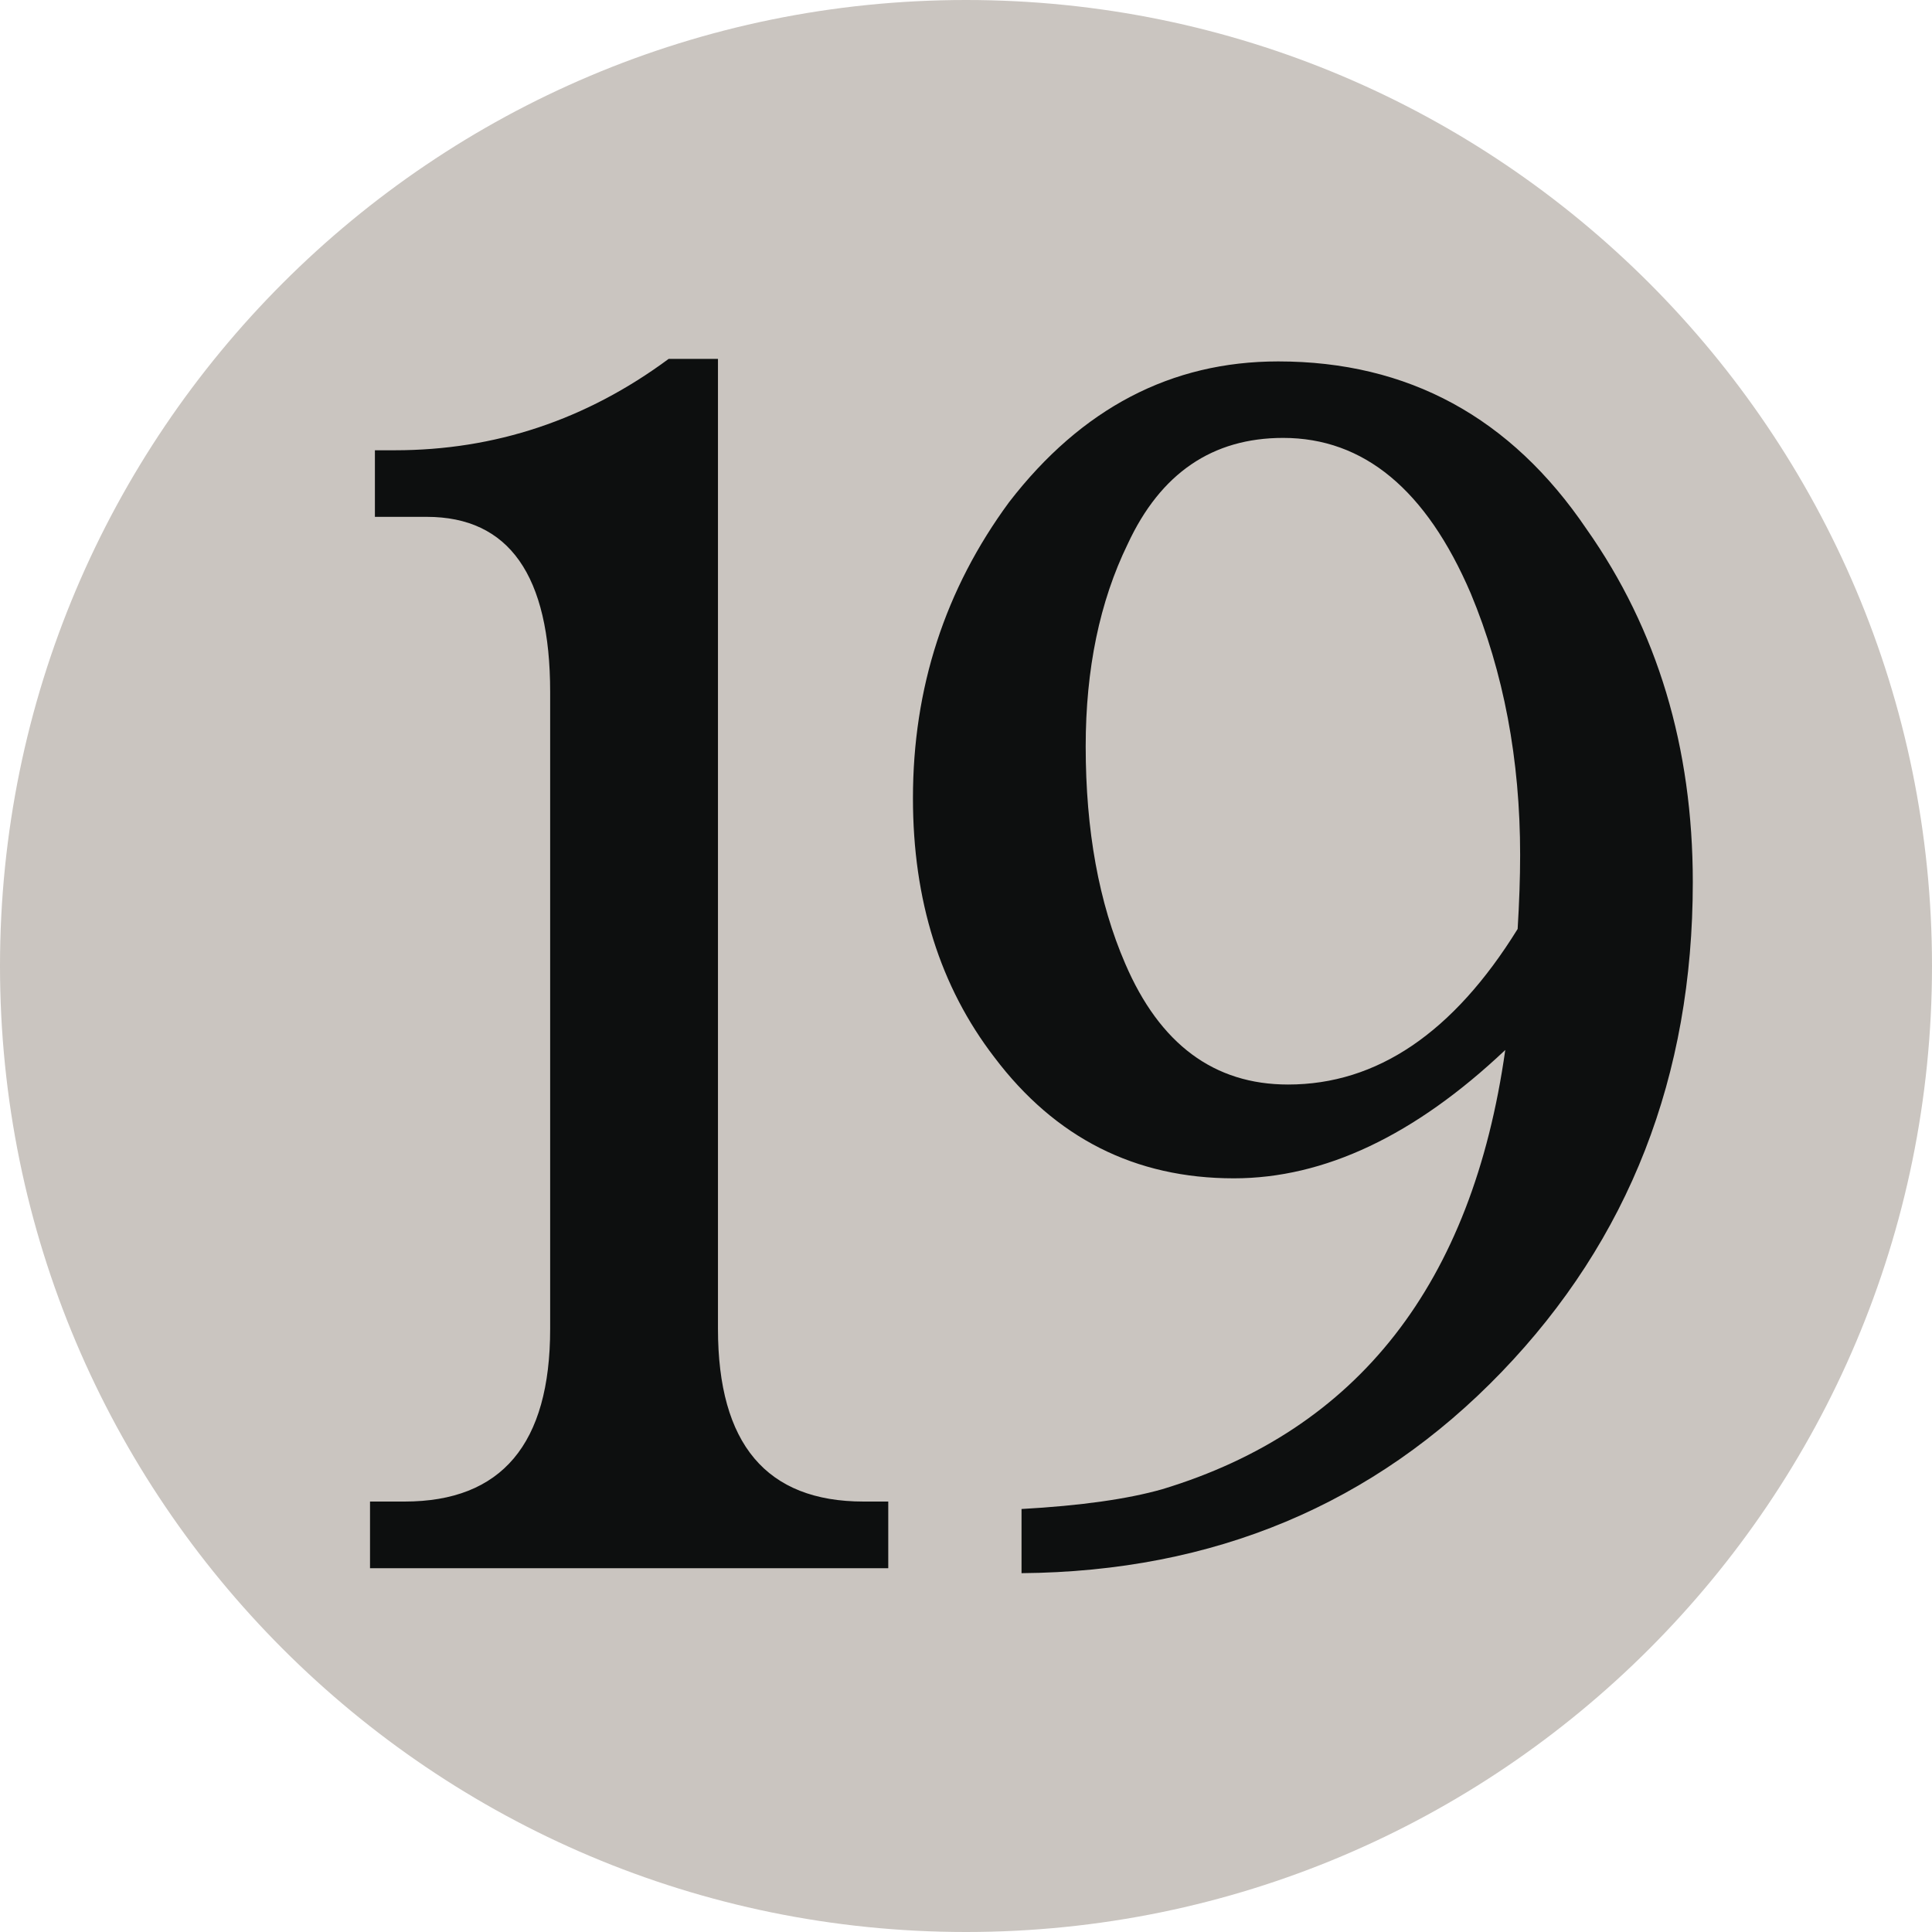
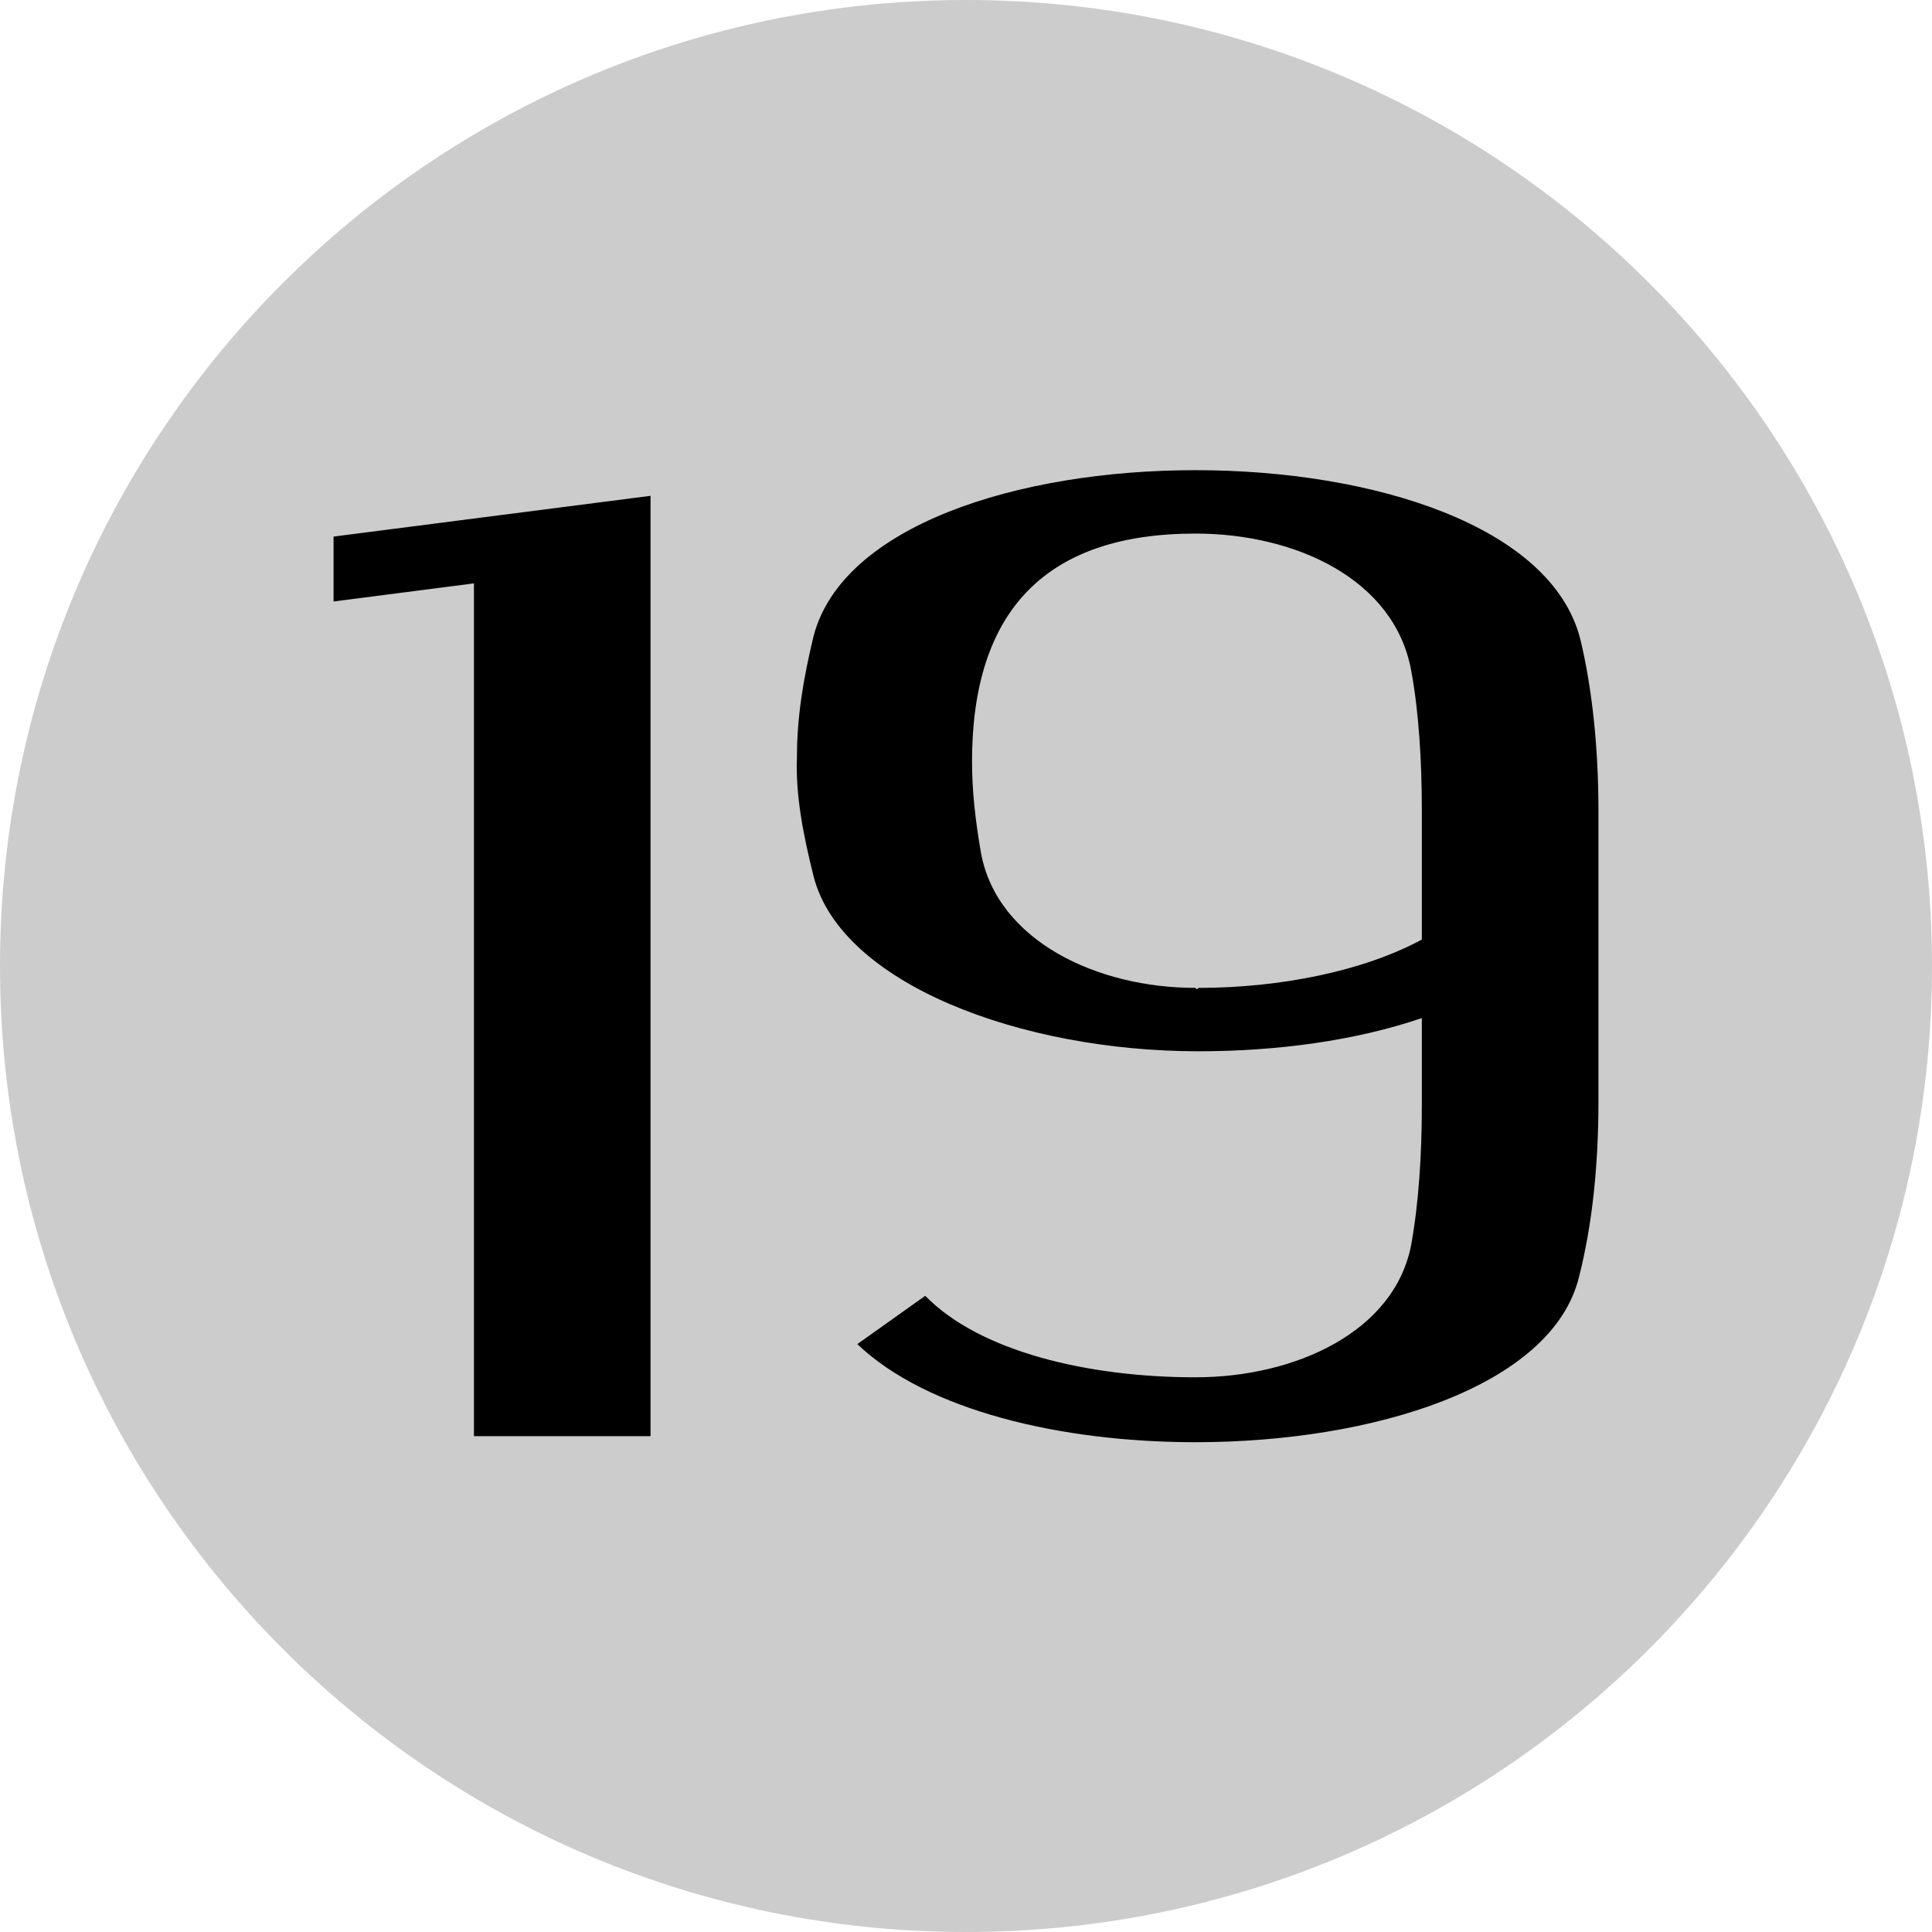
- <svg xmlns="http://www.w3.org/2000/svg" version="1.1" width="600" height="600" id="svg4095">
-   <defs id="defs4097" />
-   <g transform="translate(80.85161,161.0719)" id="layer1">
-     <g transform="matrix(6,0,0,6,-80.85161,468.9401)" id="g63">
-       <circle cx="50" cy="-55.002" r="50" id="circle65" style="fill:#cac5c0" />
+ <svg xmlns="http://www.w3.org/2000/svg" width="320" height="320" viewBox="0 0 320 320" version="1.1" xml:space="preserve" style="fill-rule:evenodd;clip-rule:evenodd;stroke-linejoin:round;stroke-miterlimit:2;">
+   <g id="numbered">
+     <g transform="matrix(0.533333,0,0,0.533333,0,0)">
+       <circle cx="300" cy="300" r="300" style="fill:rgb(204,204,204);" />
    </g>
-     <path d="M 142.121,-49.616 V 251.614 c 0,35.772 15.06,53.634 45.222,53.634 h 7.662 v 20.706 H 34.061 V 305.248 h 10.722 c 30.162,0 45.222,-17.868 45.222,-53.634 V 53.86 c 0,-36.27 -12.786,-54.42 -38.334,-54.42 H 35.579 V -21.236 h 6.138 c 31.158,0 59.508,-9.45 85.08,-28.374 l 15.324,-0.007 0,0 z M 386.621,165.01 c -28.104,26.574 -56.19,39.858 -84.294,39.858 -30.654,0 -55.452,-12.534 -74.358,-37.578 -16.872,-21.954 -25.296,-48.78 -25.296,-80.46 0,-34.248 9.948,-64.902 29.874,-91.974 22.476,-29.124 50.34,-43.686 83.55,-43.686 40.368,0 72.294,17.37 95.802,52.116 21.96,31.182 32.964,67.704 32.964,109.59 0,60.318 -19.8,111.024 -59.394,152.154 -39.612,41.13 -89.286,61.962 -149.076,62.46 v -19.926 c 18.396,-1.026 32.964,-3.09 43.686,-6.138 60.828,-18.408 96.312,-63.876 106.542,-136.416 z m 3.846,-37.584 c 0.492,-8.136 0.774,-15.81 0.774,-22.98 0,-29.628 -5.112,-56.7 -15.342,-81.24 -13.794,-32.184 -33.21,-48.282 -58.266,-48.282 -21.948,0 -38.076,10.98 -48.27,32.964 -8.706,17.874 -13.044,38.832 -13.044,62.844 0,26.04 4.092,48.558 12.258,67.422 10.734,25.044 27.612,37.584 50.592,37.584 27.6,0 51.36,-16.092 71.298,-48.312 z" id="path67" style="fill:#0d0f0f" />
+     <path d="M107.75,82.125L107.75,237.875L78.5,237.875L78.5,96.625L55.25,99.625L55.25,88.875L107.75,82.125ZM261.75,105.875C263.75,114.125 264.75,124.125 264.75,134.125L264.75,182.625C264.75,192.875 263.75,202.875 261.5,211.625C257,229.625 227.5,238.875 198,238.875C175.75,238.875 153.5,233.625 142,222.625L153.25,214.625C162.25,223.875 180.25,228.125 198,228.125C214.5,228.125 231,220.625 233.75,206.125C235,199.125 235.5,191.125 235.5,183.125L235.5,168.625C224.5,172.375 211.5,174.125 198.5,174.125C169,174.125 139.25,162.875 134.75,145.125C133,138.125 131.75,131.625 132,125.375C132,118.875 133,112.625 134.75,105.375C139.5,87.125 168.5,77.875 198,77.875C227.5,77.875 257,87.125 261.75,105.875ZM235.5,155.625L235.5,134.125C235.5,126.125 235,117.875 233.75,111.125C231,95.875 214.5,88.375 198,88.375C173.25,88.375 161,101.125 161,126.125C161,130.875 161.5,135.625 162.5,141.375C165.25,155.875 181.75,163.625 198,163.625L198.25,163.875L198.5,163.625C212,163.625 225.75,160.875 235.5,155.625Z" />
  </g>
</svg>
